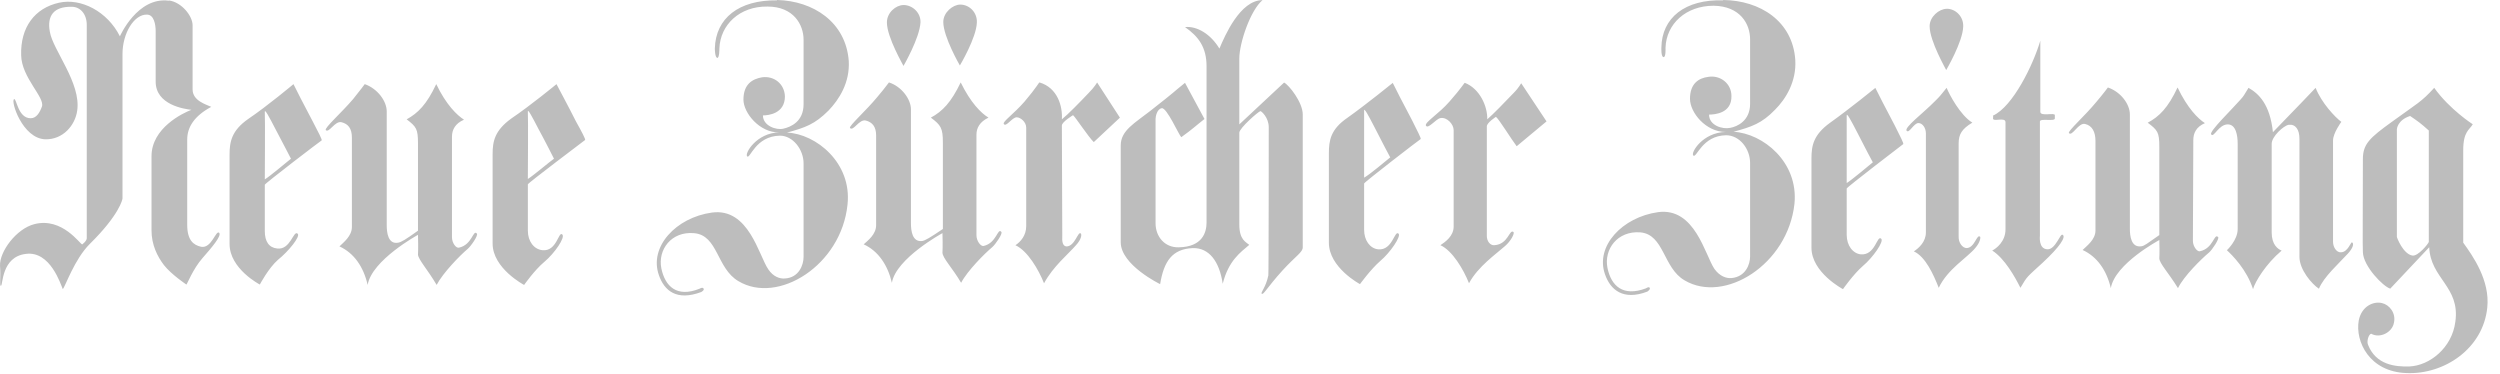
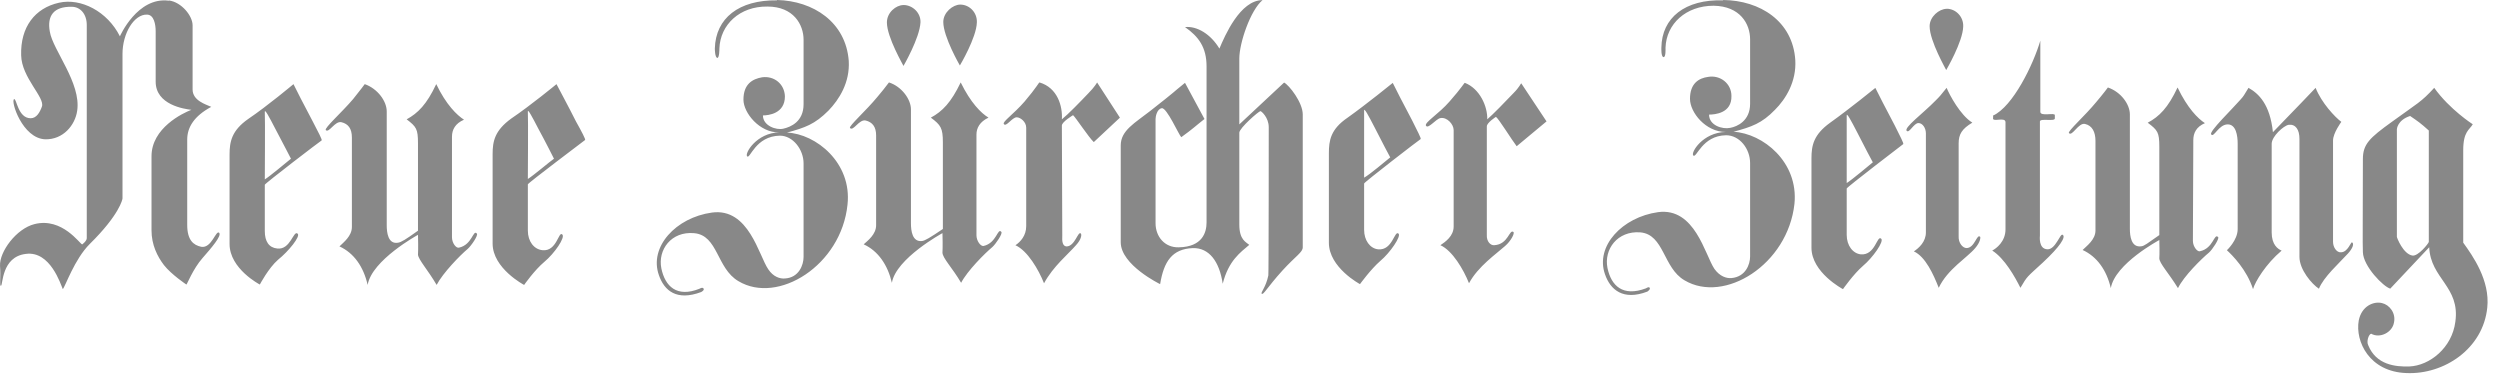
<svg xmlns="http://www.w3.org/2000/svg" xmlns:xlink="http://www.w3.org/1999/xlink" width="201" height="30" viewBox="0 0 201 30">
-   <use xlink:href="#a" fill="#BDBDBD" />
+   <use xlink:href="#a" fill="#888" />
  <defs>
    <path id="a" d="M13.585.038c1.004.133 1.9 1.233 1.9 1.996v5.16c0 .9 1.067 1.2 1.5 1.397-1.366.733-1.933 1.633-1.933 2.63v6.857c0 1.233.5 1.633 1.134 1.766.833.134 1.166-1.363 1.433-1.13.233.234-.633 1.23-1.333 2.03-.767.867-1.267 2.164-1.3 2.134 0 0-1.204-.8-1.804-1.564-.533-.7-1-1.63-1-2.796V12.56c0-2.263 2.504-3.463 3.204-3.73-.567-.067-2.87-.397-2.87-2.264v-4.06c0-.532-.134-1.331-.7-1.331-1.034-.033-1.967 1.498-1.967 3.161v11.617c0 .067-.234 1.3-2.634 3.664-1.233 1.23-1.966 3.427-2.166 3.627-.167-.367-1.004-3.097-2.973-2.83-1.967.233-1.834 2.53-2 2.563-.134.033 0-.734-.074-1.597-.06-1.133 1.307-2.997 2.774-3.363 2.24-.564 3.667 1.633 3.834 1.633 0 0 .366-.267.366-.5V2.011c0-.899-.533-1.465-1.2-1.465-1.47-.033-2.003.731-1.77 2 .234 1.467 2.534 4.134 2.2 6.357-.166 1.167-1.133 2.33-2.57 2.297C1.8 11.133.833 8.107 1.133 7.973c.2-.1.3 1.534 1.333 1.534.467 0 .734-.467.903-.934.267-.73-1.635-2.33-1.668-4.127C1.634 2.183 2.8.653 4.74.22c1.766-.4 3.9.7 4.9 2.7 0 0 1.4-3.197 3.933-2.864l.011-.018zM35.073 6.76c.8 1.667 1.666 2.5 2.233 2.864-.7.3-.967.8-.967 1.363v8.09c0 .467.334.9.567.833 1.067-.23 1.133-1.496 1.433-1.13.134.134-.466 1-.733 1.23-.6.5-2 1.934-2.5 2.897-.7-1.197-1.467-2.03-1.5-2.43 0-.067.033-.433 0-1.597 0 0-3.713 2.03-4.047 4.027-.333-1.463-1.1-2.563-2.267-3.097.334-.33 1-.83 1-1.563v-7.19c0-.73-.3-1.097-.833-1.23-.533-.133-1 .897-1.267.633-.133-.166 1.3-1.433 2.2-2.496.567-.7.934-1.2.934-1.2 1.033.366 1.767 1.366 1.767 2.196v9.154c0 .566.1 1.533.9 1.4.266-.034.636-.267 1.613-.967v-7.023c0-1.164-.133-1.33-.91-1.93.91-.5 1.61-1.197 2.377-2.83V6.76zM62.473 0c2.9.067 5.534 1.767 5.767 4.9.1 1.73-.767 3.097-1.633 3.994-1.1 1.1-1.867 1.366-3.334 1.766 2.334.1 5.234 2.434 4.867 5.79-.5 4.894-5.6 8.054-8.767 6.157-1.767-1.03-1.633-3.693-3.566-3.86-1.834-.167-2.934 1.33-2.634 2.834.3 1.433 1.233 2.366 3.067 1.633 0 0 .267-.167.333 0 .067.133-.2.267-.2.267-1.967.733-2.967-.1-3.4-1.367-.8-2.264 1.367-4.624 4.267-5.024 2.967-.4 3.767 3.467 4.533 4.567.4.6.934.767 1.334.733 1.133-.066 1.5-1.096 1.5-1.73v-7.523c0-1.13-.867-2.23-1.9-2.23-1.967.033-2.4 1.9-2.634 1.667-.233-.234.767-1.897 2.567-1.93-1.567.033-2.867-1.567-2.867-2.63 0-1.267.734-1.667 1.5-1.8.967-.13 1.8.533 1.834 1.533 0 1.397-1.334 1.53-1.767 1.533 0 .834 1.067 1.2 1.633 1.067.6-.133 1.634-.567 1.634-1.963V3.19c0-1.2-.8-2.663-2.9-2.663-2.234-.034-3.8 1.464-3.867 3.366 0 .067 0 .764-.167.764-.2-.034-.2-.734-.2-.764.067-2.433 1.934-3.906 5-3.866V0zM77.24 6.627c.8 1.633 1.634 2.467 2.234 2.83-.7.333-.967.833-.967 1.363v8.09c0 .467.333.9.567.867 1.066-.233 1.133-1.5 1.433-1.133.133.133-.467 1-.733 1.23-.6.5-2 1.9-2.5 2.863-.7-1.196-1.5-1.996-1.5-2.43 0-.033.033-.433 0-1.563 0 0-3.734 2.03-4.067 3.993-.333-1.43-1.1-2.563-2.267-3.093.333-.3 1-.8 1-1.534v-7.223c0-.697-.3-1.063-.833-1.197-.534-.133-1 .9-1.267.6-.133-.133 1.3-1.4 2.2-2.496a23.09 23.09 0 0 0 .933-1.167c1.034.333 1.767 1.367 1.767 2.163v9.154c0 .6.1 1.533.9 1.433.234-.033.633-.267 1.667-.967v-6.956c0-1.164-.167-1.397-.967-1.997.934-.5 1.634-1.23 2.4-2.83zM72.64.403c.734 0 1.4.633 1.367 1.398-.067 1.266-1.367 3.496-1.367 3.5 0-.034-1.333-2.3-1.333-3.497 0-.799.733-1.398 1.333-1.398V.403zm4.567-.034c.733 0 1.367.634 1.333 1.432-.033 1.233-1.366 3.463-1.366 3.463s-1.334-2.3-1.334-3.497c0-.765.767-1.398 1.367-1.398zm6.367 6.258c1.466.433 1.867 1.933 1.8 2.967.5-.4 1.467-1.397 2.133-2.097.5-.5.7-.867.7-.867l1.834 2.83-2.1 1.964c-.4-.367-1.467-1.997-1.667-2.164 0 0-.9.534-.9.834l.033 8.82c-.033.533.034.866.334.9.7 0 .933-1.297 1.166-1.03.067.1.034.466-.4.933-.633.73-1.833 1.697-2.567 3.06-.433-1.097-1.333-2.63-2.3-3.06.4-.267.867-.767.867-1.533v-7.92c0-.467-.467-.834-.767-.834-.366 0-.866.834-1.033.534-.133-.167.8-.8 1.667-1.797.966-1.134 1.166-1.567 1.2-1.534v-.006zm13.267 2.94L95.274 6.66c-1.2.967-.467.433-2.8 2.264-1.233.966-2.367 1.566-2.367 2.763v7.79c0 1.834 3.167 3.367 3.167 3.367.3-1.83.967-2.83 2.633-2.897 1.3-.033 2.134 1.067 2.4 2.867.467-1.863 1.434-2.53 2.134-3.127-.267-.233-.8-.4-.8-1.633v-7.387c0-.367 1.566-1.733 1.7-1.733.066 0 .666.5.666 1.3 0 0 0 11.88-.033 11.913-.2.967-.633 1.367-.533 1.467.133.133.433-.5 1.667-1.864 1.1-1.2 1.633-1.466 1.633-1.866V9.2c0-.963-1.1-2.363-1.5-2.563L99.641 10V4.707c0-1.264.9-3.894 1.866-4.697-1.8 0-3.033 2.867-3.466 3.897-.7-1.164-1.8-1.83-2.767-1.73 1.1.766 1.733 1.633 1.733 3.163v12.547c0 .8-.333 1.963-2.233 1.997-1.133.033-1.867-.864-1.867-1.93V9.567c0-.167.1-.8.5-.867.4-.066 1.367 2.134 1.567 2.33.967-.696 1.1-.863 1.867-1.463zm20.933-2.907c1.201.467 1.834 1.9 1.801 2.934.466-.4 1.433-1.397 2.1-2.097.5-.5.6-.8.633-.8l2.033 3.063-2.4 1.997c-.366-.467-1.433-2.197-1.666-2.363 0 0-.734.466-.734.766v8.72c-.033.534.3.867.6.834 1.134-.067 1.2-1.3 1.534-1.067.133.1-.2.733-.667 1.133-.7.63-2.167 1.63-2.9 2.994-.434-1.097-1.334-2.63-2.3-3.06.4-.267 1.066-.734 1.066-1.5V10.46c0-.466-.533-1.066-1.066-.966-.367.066-1 .933-1.167.6-.1-.267 1.033-.934 1.9-1.93 1-1.134 1.2-1.534 1.233-1.5V6.66zM138.542 0c2.966.033 5.6 1.7 5.8 4.833.1 1.73-.767 3.13-1.634 3.994-1.066 1.1-1.866 1.367-3.333 1.767 2.367.133 5.233 2.433 4.9 5.79-.533 4.893-5.633 8.053-8.833 6.157-1.734-.997-1.634-3.694-3.567-3.86-1.834-.134-2.934 1.363-2.634 2.866.3 1.433 1.234 2.334 3.1 1.633 0 0 .234-.166.3-.033.067.134-.2.3-.2.3-1.933.733-2.966-.133-3.4-1.396-.8-2.264 1.4-4.594 4.267-4.994 2.967-.4 3.767 3.434 4.534 4.567.433.6.966.767 1.366.733 1.134-.1 1.5-1.096 1.5-1.73v-7.523c0-1.13-.833-2.23-1.933-2.23-1.933.033-2.367 1.866-2.633 1.633-.234-.233.766-1.863 2.6-1.897-1.6 0-2.867-1.566-2.867-2.663 0-1.234.7-1.667 1.467-1.767.966-.163 1.866.533 1.866 1.534.034 1.396-1.333 1.496-1.8 1.5 0 .866 1.067 1.2 1.7 1.066.567-.1 1.6-.566 1.6-1.93V3.157c0-1.232-.8-2.663-2.933-2.696-2.233 0-3.8 1.464-3.867 3.366 0 .1.034.797-.166.764-.2-.034-.167-.73-.167-.764.033-2.397 1.9-3.896 4.967-3.8V0zm18.933 11.52v7.457c-.033.567.334.967.634.967.666 0 .833-1.197 1.1-.897.033.067 0 .433-.4.897-.634.767-2.234 1.7-2.934 3.197-.433-1.097-1.066-2.497-2-2.93.4-.267.967-.764.967-1.53v-7.957c0-.43-.267-.83-.6-.83-.367 0-.733.83-.933.633-.3-.233 1.333-1.433 2.3-2.43.366-.367.366-.367.9-1.034.233.567 1.1 2.2 2.066 2.797-.833.5-1.1.93-1.1 1.667v-.007zM156.509.703c.733 0 1.366.634 1.333 1.432-.033 1.232-1.367 3.493-1.367 3.5 0-.033-1.333-2.33-1.333-3.527 0-.765.767-1.398 1.367-1.398V.703zm7.533 2.564v5.724c0 .4 1.167.033 1.167.266v.267c0 .267-1.167-.033-1.2.233v9.187c0 .033-.133 1.067.6 1.1.667.033 1.033-1.33 1.233-1.163.267.166-.2.93-1.6 2.23-1.3 1.197-1.233 1.063-1.8 2.03-.433-.867-1.267-2.363-2.267-2.997.334-.167 1.067-.73 1.067-1.697v-8.62c0-.467-1.067.033-1-.333.033-.2-.033-.167 0-.2 1.6-.734 3.233-4.094 3.8-6.024v-.003zm16.734 3.793c.833.467 1.733 1.334 1.967 3.567 1.466-1.5 3.433-3.564 3.433-3.564.467 1.2 1.567 2.367 2.067 2.734 0 0-.667.9-.667 1.497v8.156c0 .434.3.867.633.834.567 0 .8-.864.9-.797.167.1.067.463-.333.897-.733.8-1.967 1.896-2.333 2.83-.567-.367-1.567-1.53-1.567-2.563v-9.487c0-.73-.3-1.197-.867-1.13-.4.066-1.366.93-1.366 1.53v7.123c0 1 .5 1.333.8 1.463-1.267 1.067-2.134 2.497-2.3 3.097-.5-1.563-1.667-2.73-2.101-3.13 0 0 .867-.797.867-1.697v-6.856c0-.667-.133-1.564-.8-1.564-.733 0-1.133 1.13-1.333.797-.167-.23 1.667-1.997 2.333-2.76.334-.367.267-.334.667-.967v-.01zm-7.167 11.84v-7.1c0-1.166-.133-1.333-.933-1.933.933-.5 1.633-1.2 2.4-2.834.8 1.667 1.633 2.5 2.2 2.867-.7.3-.934.8-.934 1.367l-.033 8.1c0 .467.367.9.567.833 1.1-.233 1.133-1.5 1.466-1.133.1.133-.466 1-.733 1.233-.6.5-2.033 1.9-2.5 2.867-.733-1.2-1.5-2-1.5-2.4 0-.066.033-.3 0-1.467 0 0-3.567 1.9-3.9 3.867-.333-1.433-1.1-2.533-2.267-3.067.334-.333 1.034-.833 1.034-1.566v-7.2c0-.734-.267-1.234-.834-1.367-.533-.133-1.033 1.033-1.3.733-.133-.133 1.3-1.4 2.2-2.5.567-.666.934-1.167.934-1.167 1.066.367 1.766 1.367 1.766 2.167v9.2c0 .567.1 1.534.934 1.4.233-.033.433-.2 1.433-.9zM44.739 6.76c.134.267.967 1.8 1.567 3 .467.834.8 1.467.734 1.497-.034.033-4.6 3.463-4.6 3.563v3.727c0 .867.5 1.5 1.166 1.567 1.167.133 1.3-1.564 1.6-1.264.267.234-.633 1.53-1.433 2.197s-1.634 1.863-1.634 1.863-2.533-1.33-2.533-3.326v-7.19c0-1.034.167-1.897 1.5-2.864 1.533-1.033 3.634-2.763 3.634-2.763V6.76zm-2.3 2.23c.034.434 0 5.4 0 5.4.434-.266 1.767-1.4 2.1-1.63 0 0-.666-1.333-1.266-2.43-.467-.9-.867-1.666-.834-1.333V8.99zM23.593 6.76c.134.3.934 1.834 1.567 3.034.434.833.767 1.466.7 1.496-.033 0-4.57 3.464-4.57 3.564v3.726c0 .834.333 1.334 1 1.4 1.067.134 1.303-1.496 1.637-1.196.266.2-.734 1.43-1.57 2.097-.767.666-1.467 1.996-1.467 1.996s-2.433-1.263-2.433-3.26v-7.19c0-1.033.166-1.93 1.5-2.863 1.533-1.034 3.636-2.797 3.636-2.797V6.76zM21.29 9.024c.033.433 0 5.4 0 5.4.433-.267 1.767-1.4 2.103-1.664 0 0-.67-1.3-1.27-2.43-.466-.9-.866-1.666-.833-1.3v-.006zm90.685-2.364c.134.3.934 1.834 1.567 3.034.4.833.767 1.466.667 1.496-.034 0-4.534 3.464-4.534 3.564v3.726c0 .834.467 1.5 1.134 1.567 1.166.1 1.3-1.563 1.633-1.263.233.2-.667 1.53-1.467 2.197-.766.666-1.633 1.863-1.633 1.863s-2.5-1.33-2.5-3.327v-7.19c0-1.033.133-1.93 1.5-2.863 1.5-1.064 3.633-2.797 3.633-2.797V6.66zm-2.3 2.264v5.36c.434-.234 1.767-1.364 2.1-1.63 0 0-.7-1.3-1.266-2.43-.467-.9-.867-1.667-.834-1.3zM195.71 7.06c1.233 1.734 3.1 2.934 3.1 2.93-.267.467-.767.567-.767 2.097v7.423c.767 1.067 2.167 3.034 1.933 5.224-.333 3.297-3.466 5.393-6.5 5.26-2.967-.1-4.133-2.53-3.833-4.227.233-1.166 1.2-1.563 1.866-1.4.6.133 1.134.8.967 1.567-.133.797-1.133 1.297-1.833.897-.2.033-.4.633-.234.933.634 1.567 2.167 1.733 3.3 1.7 1.634-.067 3.434-1.497 3.701-3.593.4-2.83-2-3.464-2.1-5.994l-3.134 3.33c-.567-.166-2.167-1.797-2.2-2.93-.033-.4 0-3.56 0-7.487 0-1.2.533-1.7 2.333-2.996 2.101-1.53 2.334-1.564 3.401-2.73V7.06zm-1.934 2.264c-1.033.333-1.067 1.066-1.067 1.066v8.654c0 .066.5 1.366 1.234 1.5.466.1 1.333-.997 1.333-1.097v-8.953c-.666-.6-.867-.734-1.5-1.167v-.003zM150.775 7.06c.134.3.934 1.834 1.567 3.034.4.833.767 1.466.667 1.5 0 0-4.534 3.463-4.534 3.563v3.727c0 .866.5 1.5 1.134 1.566 1.166.1 1.3-1.563 1.633-1.263.267.2-.667 1.53-1.467 2.197-.766.666-1.6 1.863-1.6 1.863s-2.533-1.33-2.533-3.33V12.73c0-1.033.166-1.9 1.5-2.863 1.5-1.067 3.633-2.797 3.633-2.797v-.01zm-2.3 2.264v5.393c.434-.267 1.767-1.4 2.1-1.667 0 0-.7-1.296-1.266-2.426-.467-.9-.867-1.667-.834-1.3z" />
  </defs>
</svg>
